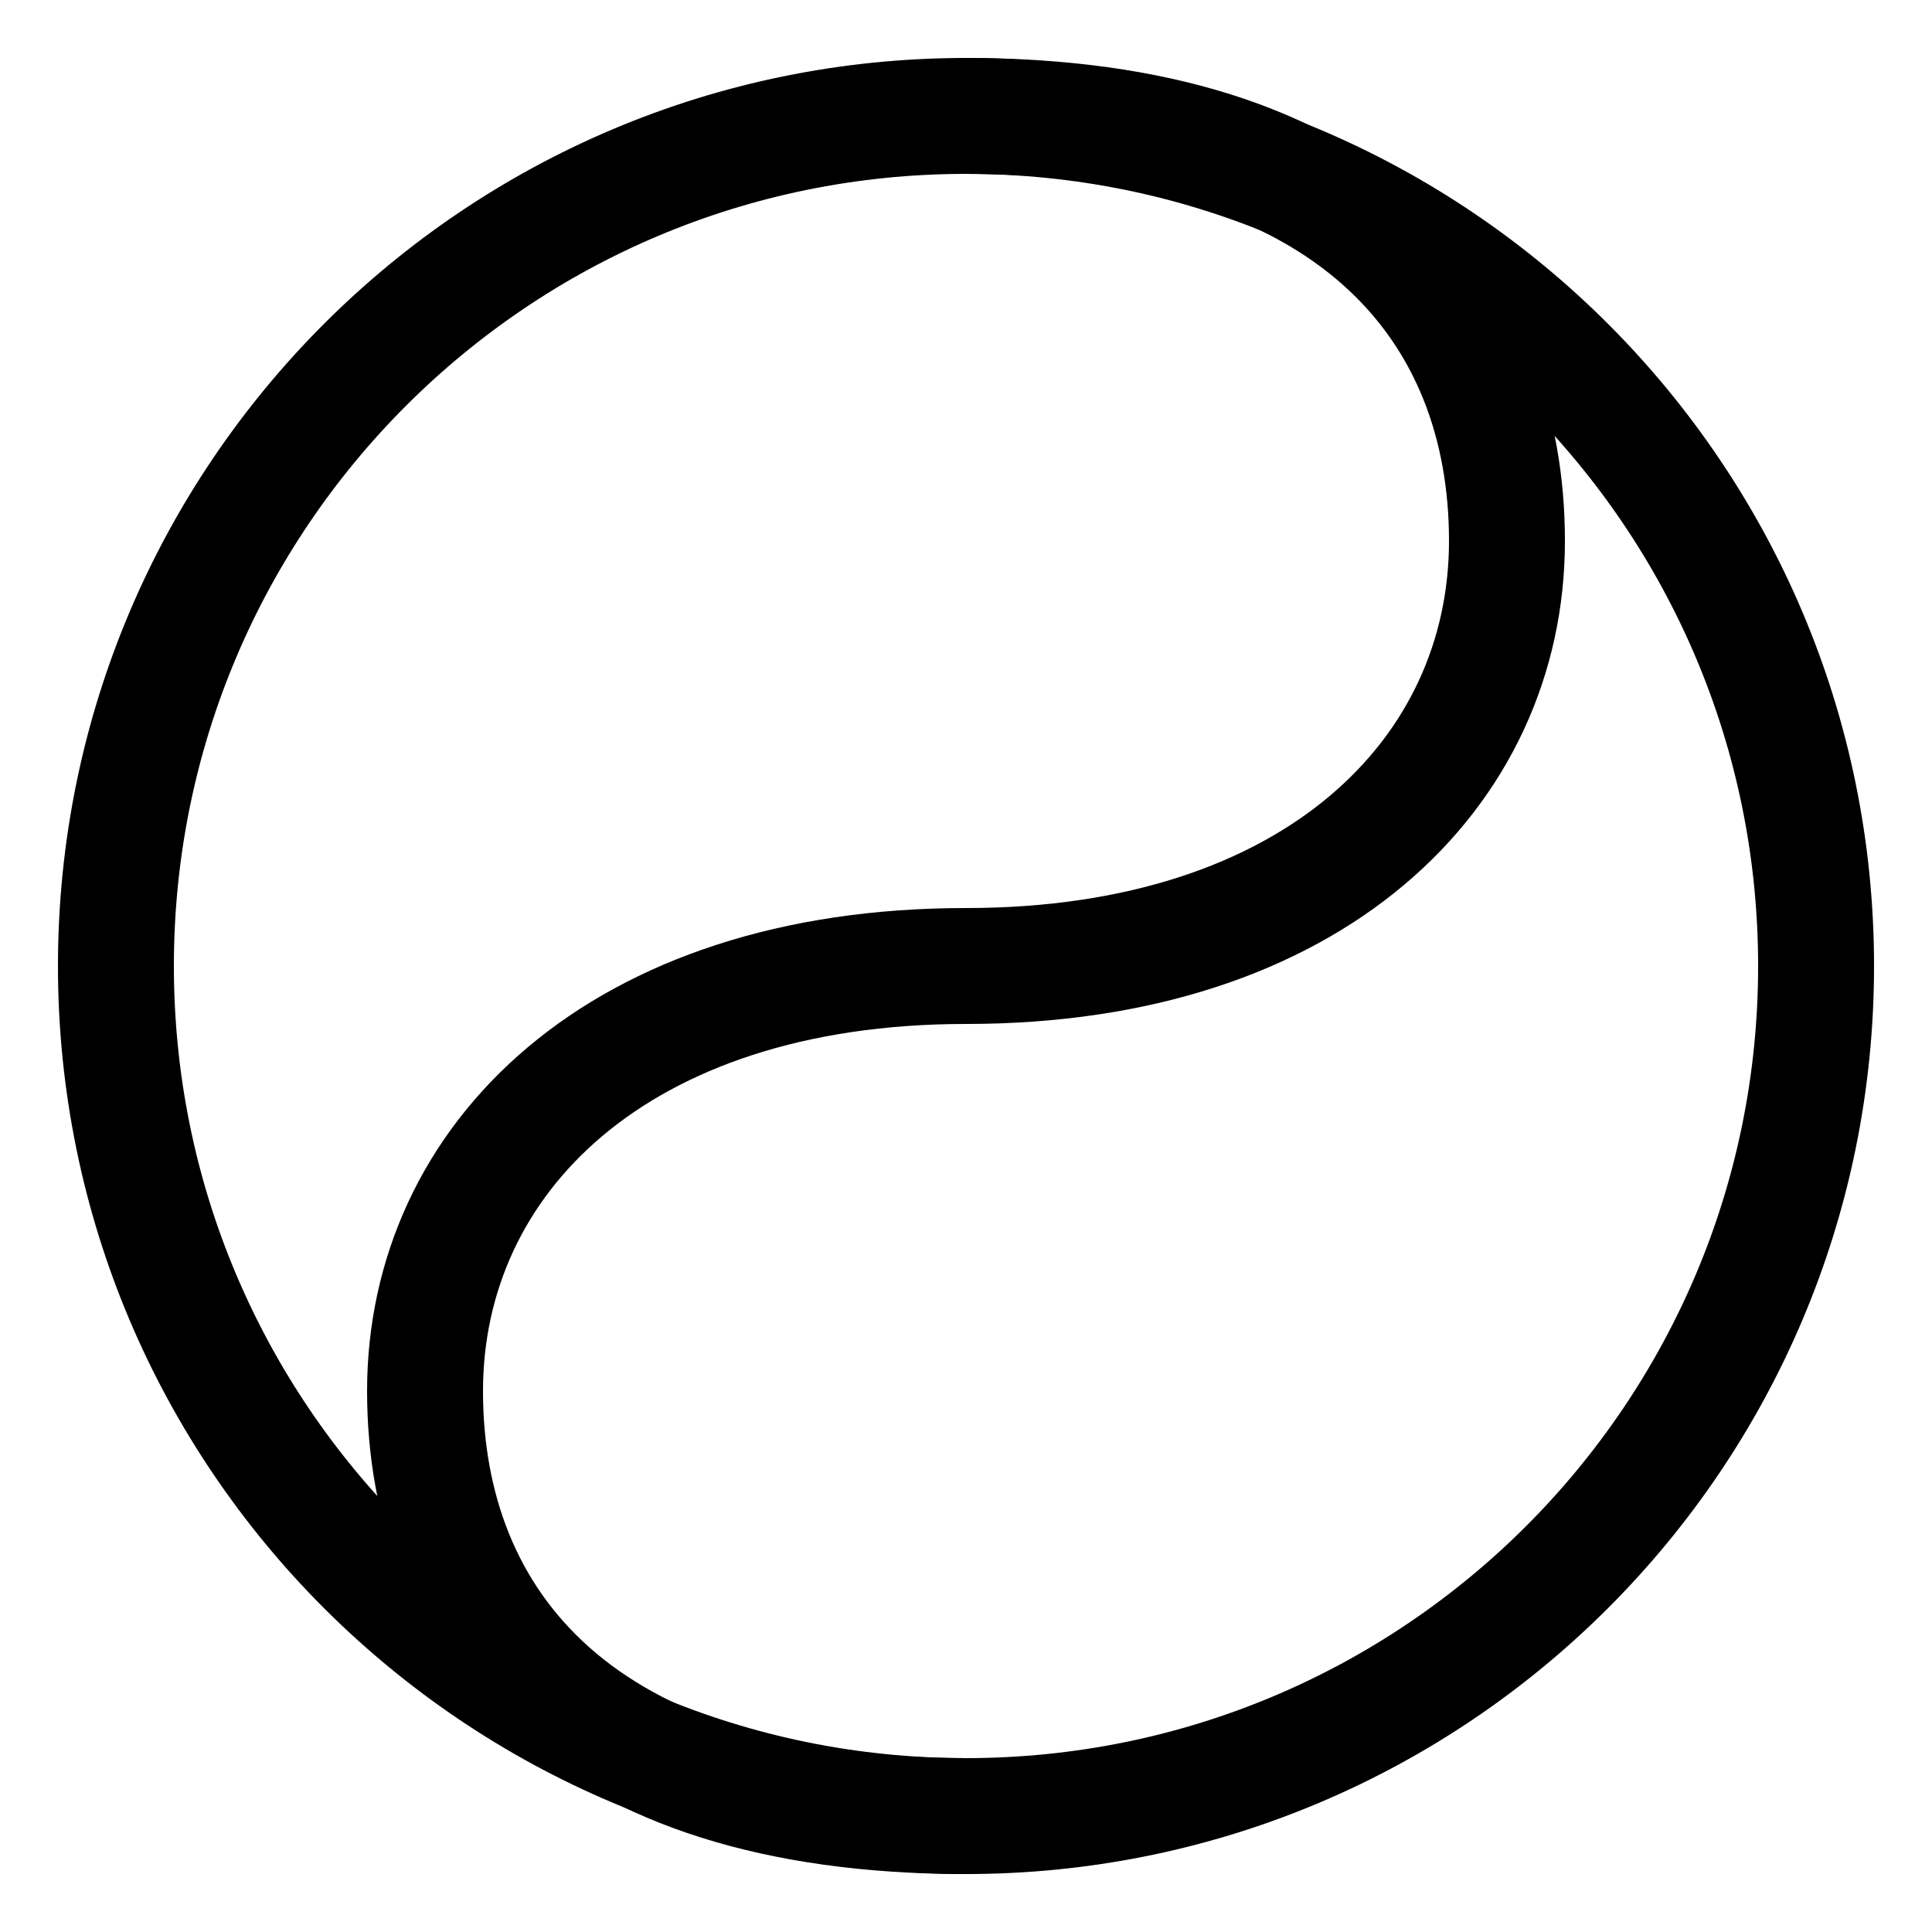
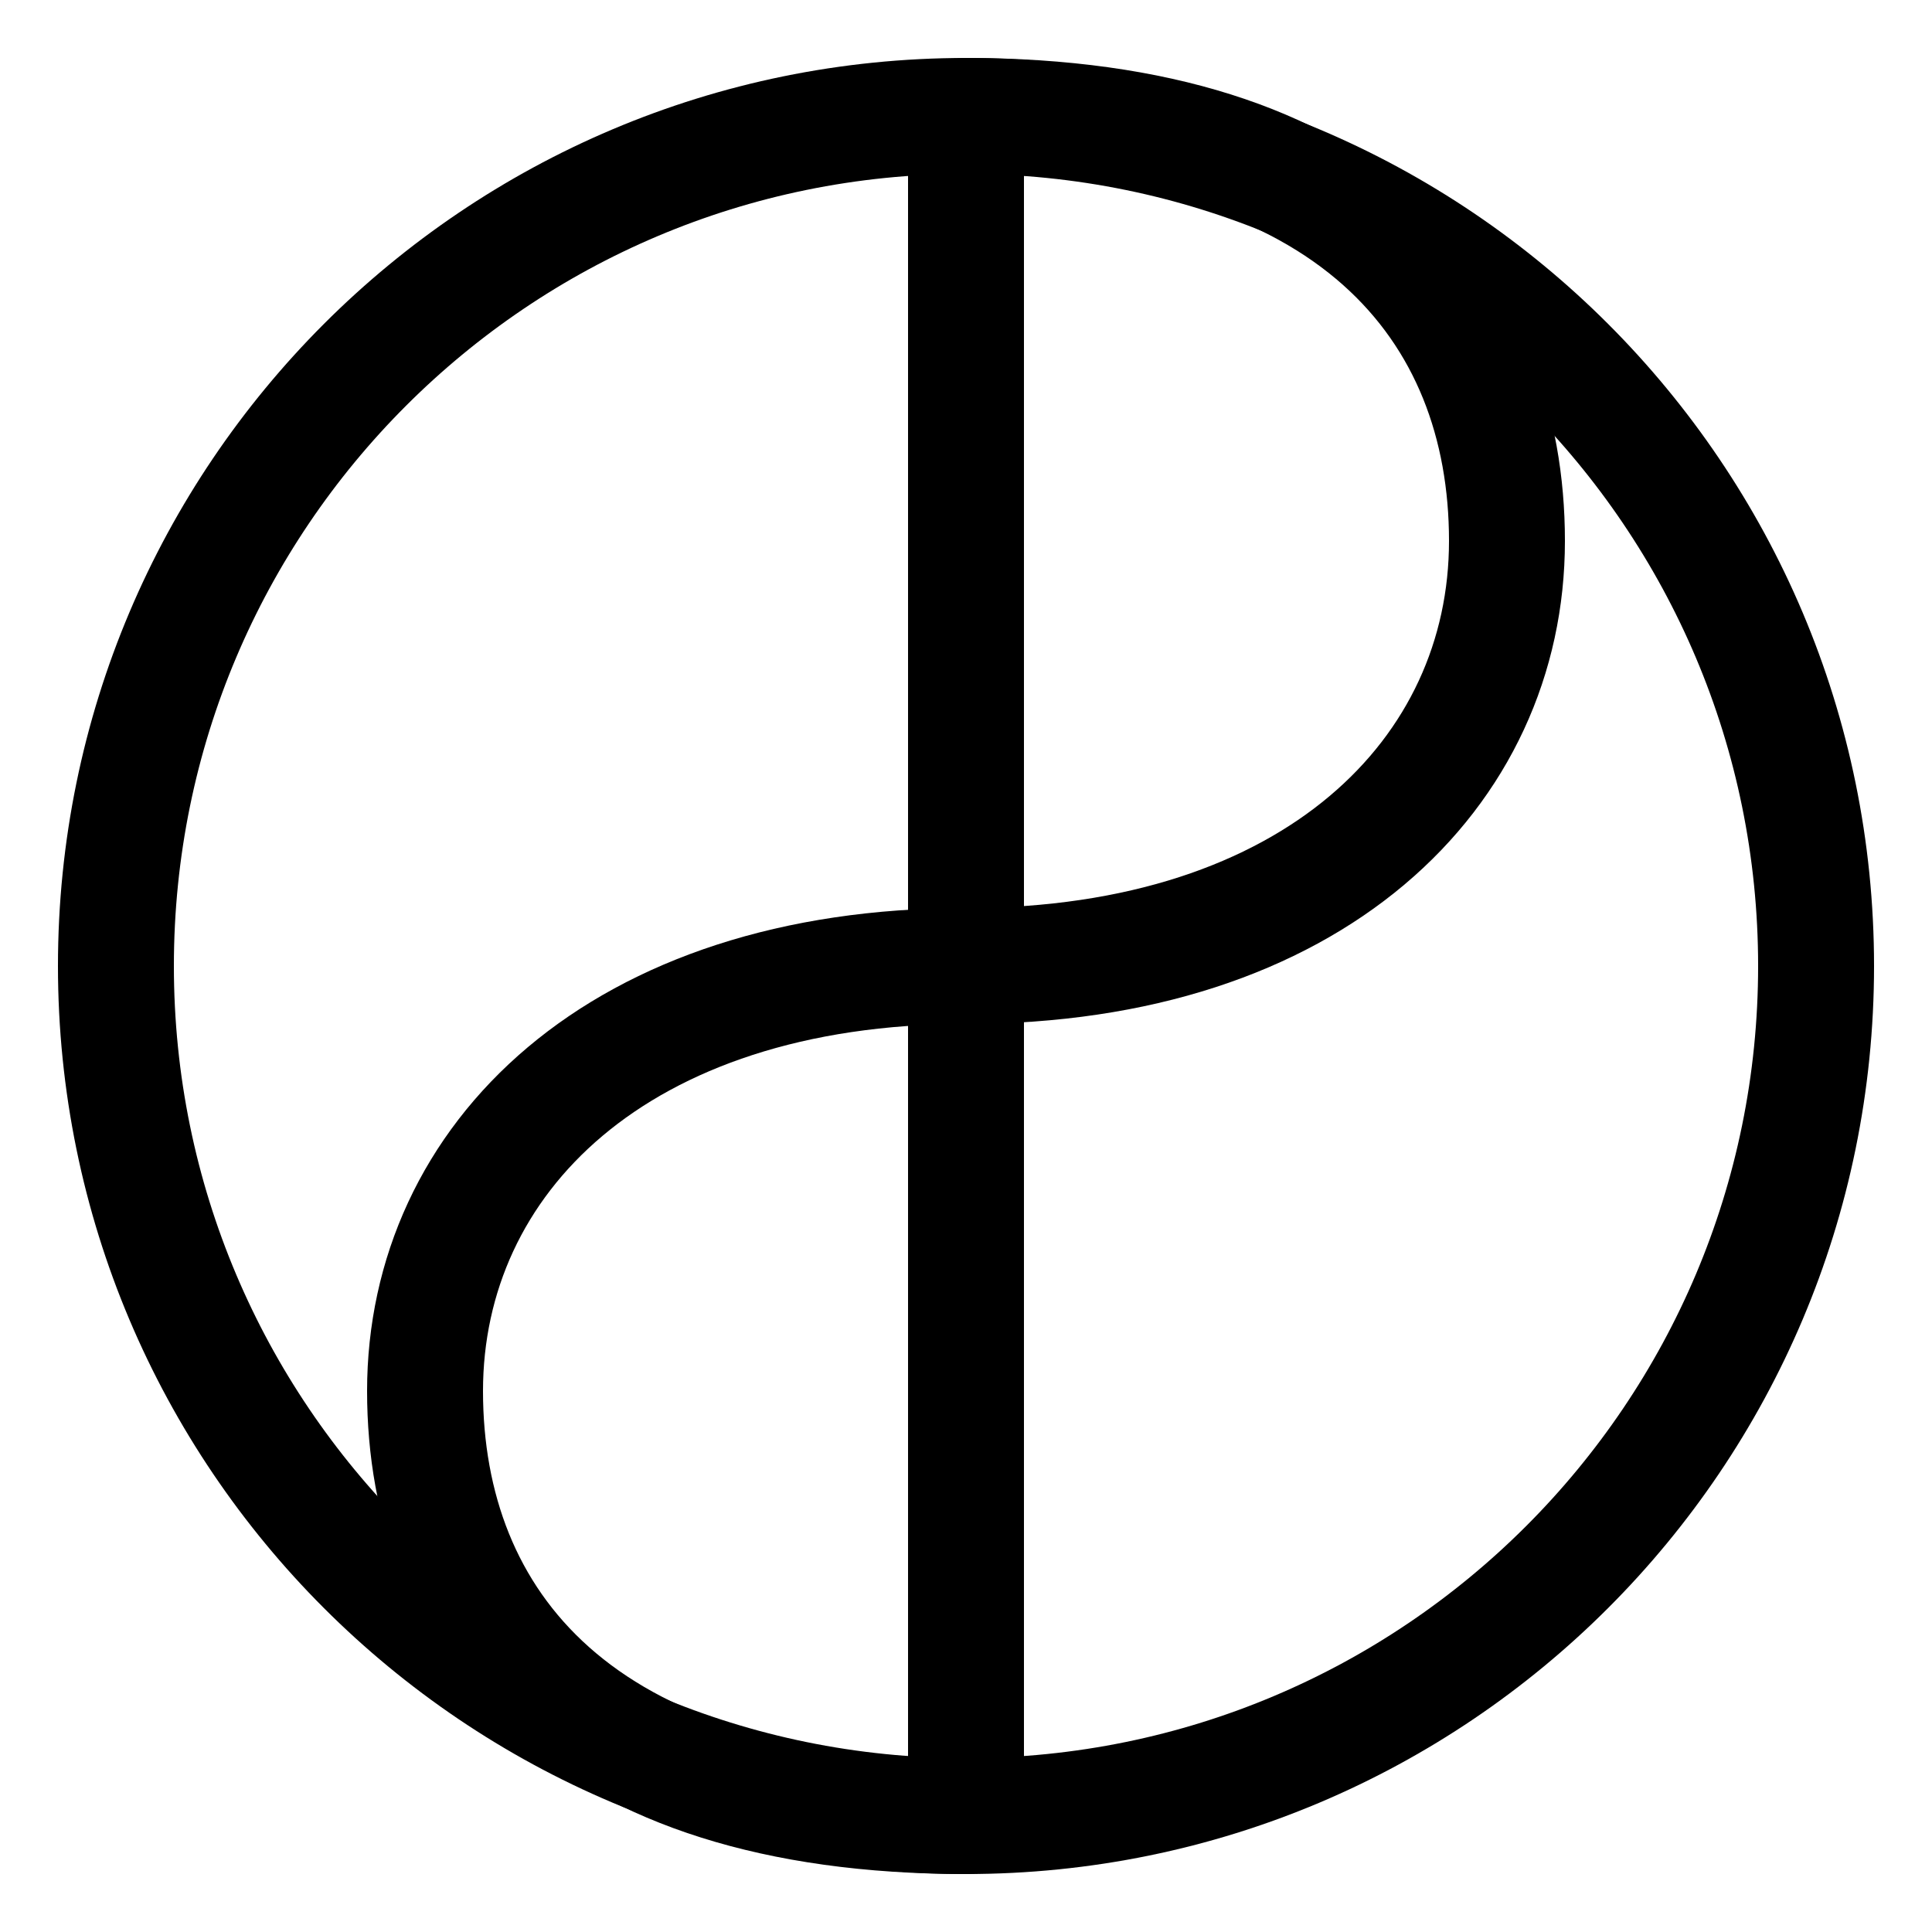
<svg xmlns="http://www.w3.org/2000/svg" viewBox="0 0 100 100" role="img" aria-label="Daily District">
  <g fill="none" stroke="currentColor" stroke-width="6" stroke-linecap="round" stroke-linejoin="round">
    <circle cx="50" cy="50" r="44" />
    <path d="M50 6 C 70 6 78 16 78 28 C 78 40 68 50 50 50 C 32 50 22 60 22 72 C 22 84 30 94 50 94" />
+     <line x1="50" y1="6" x2="50" y2="94" />
  </g>
</svg>
